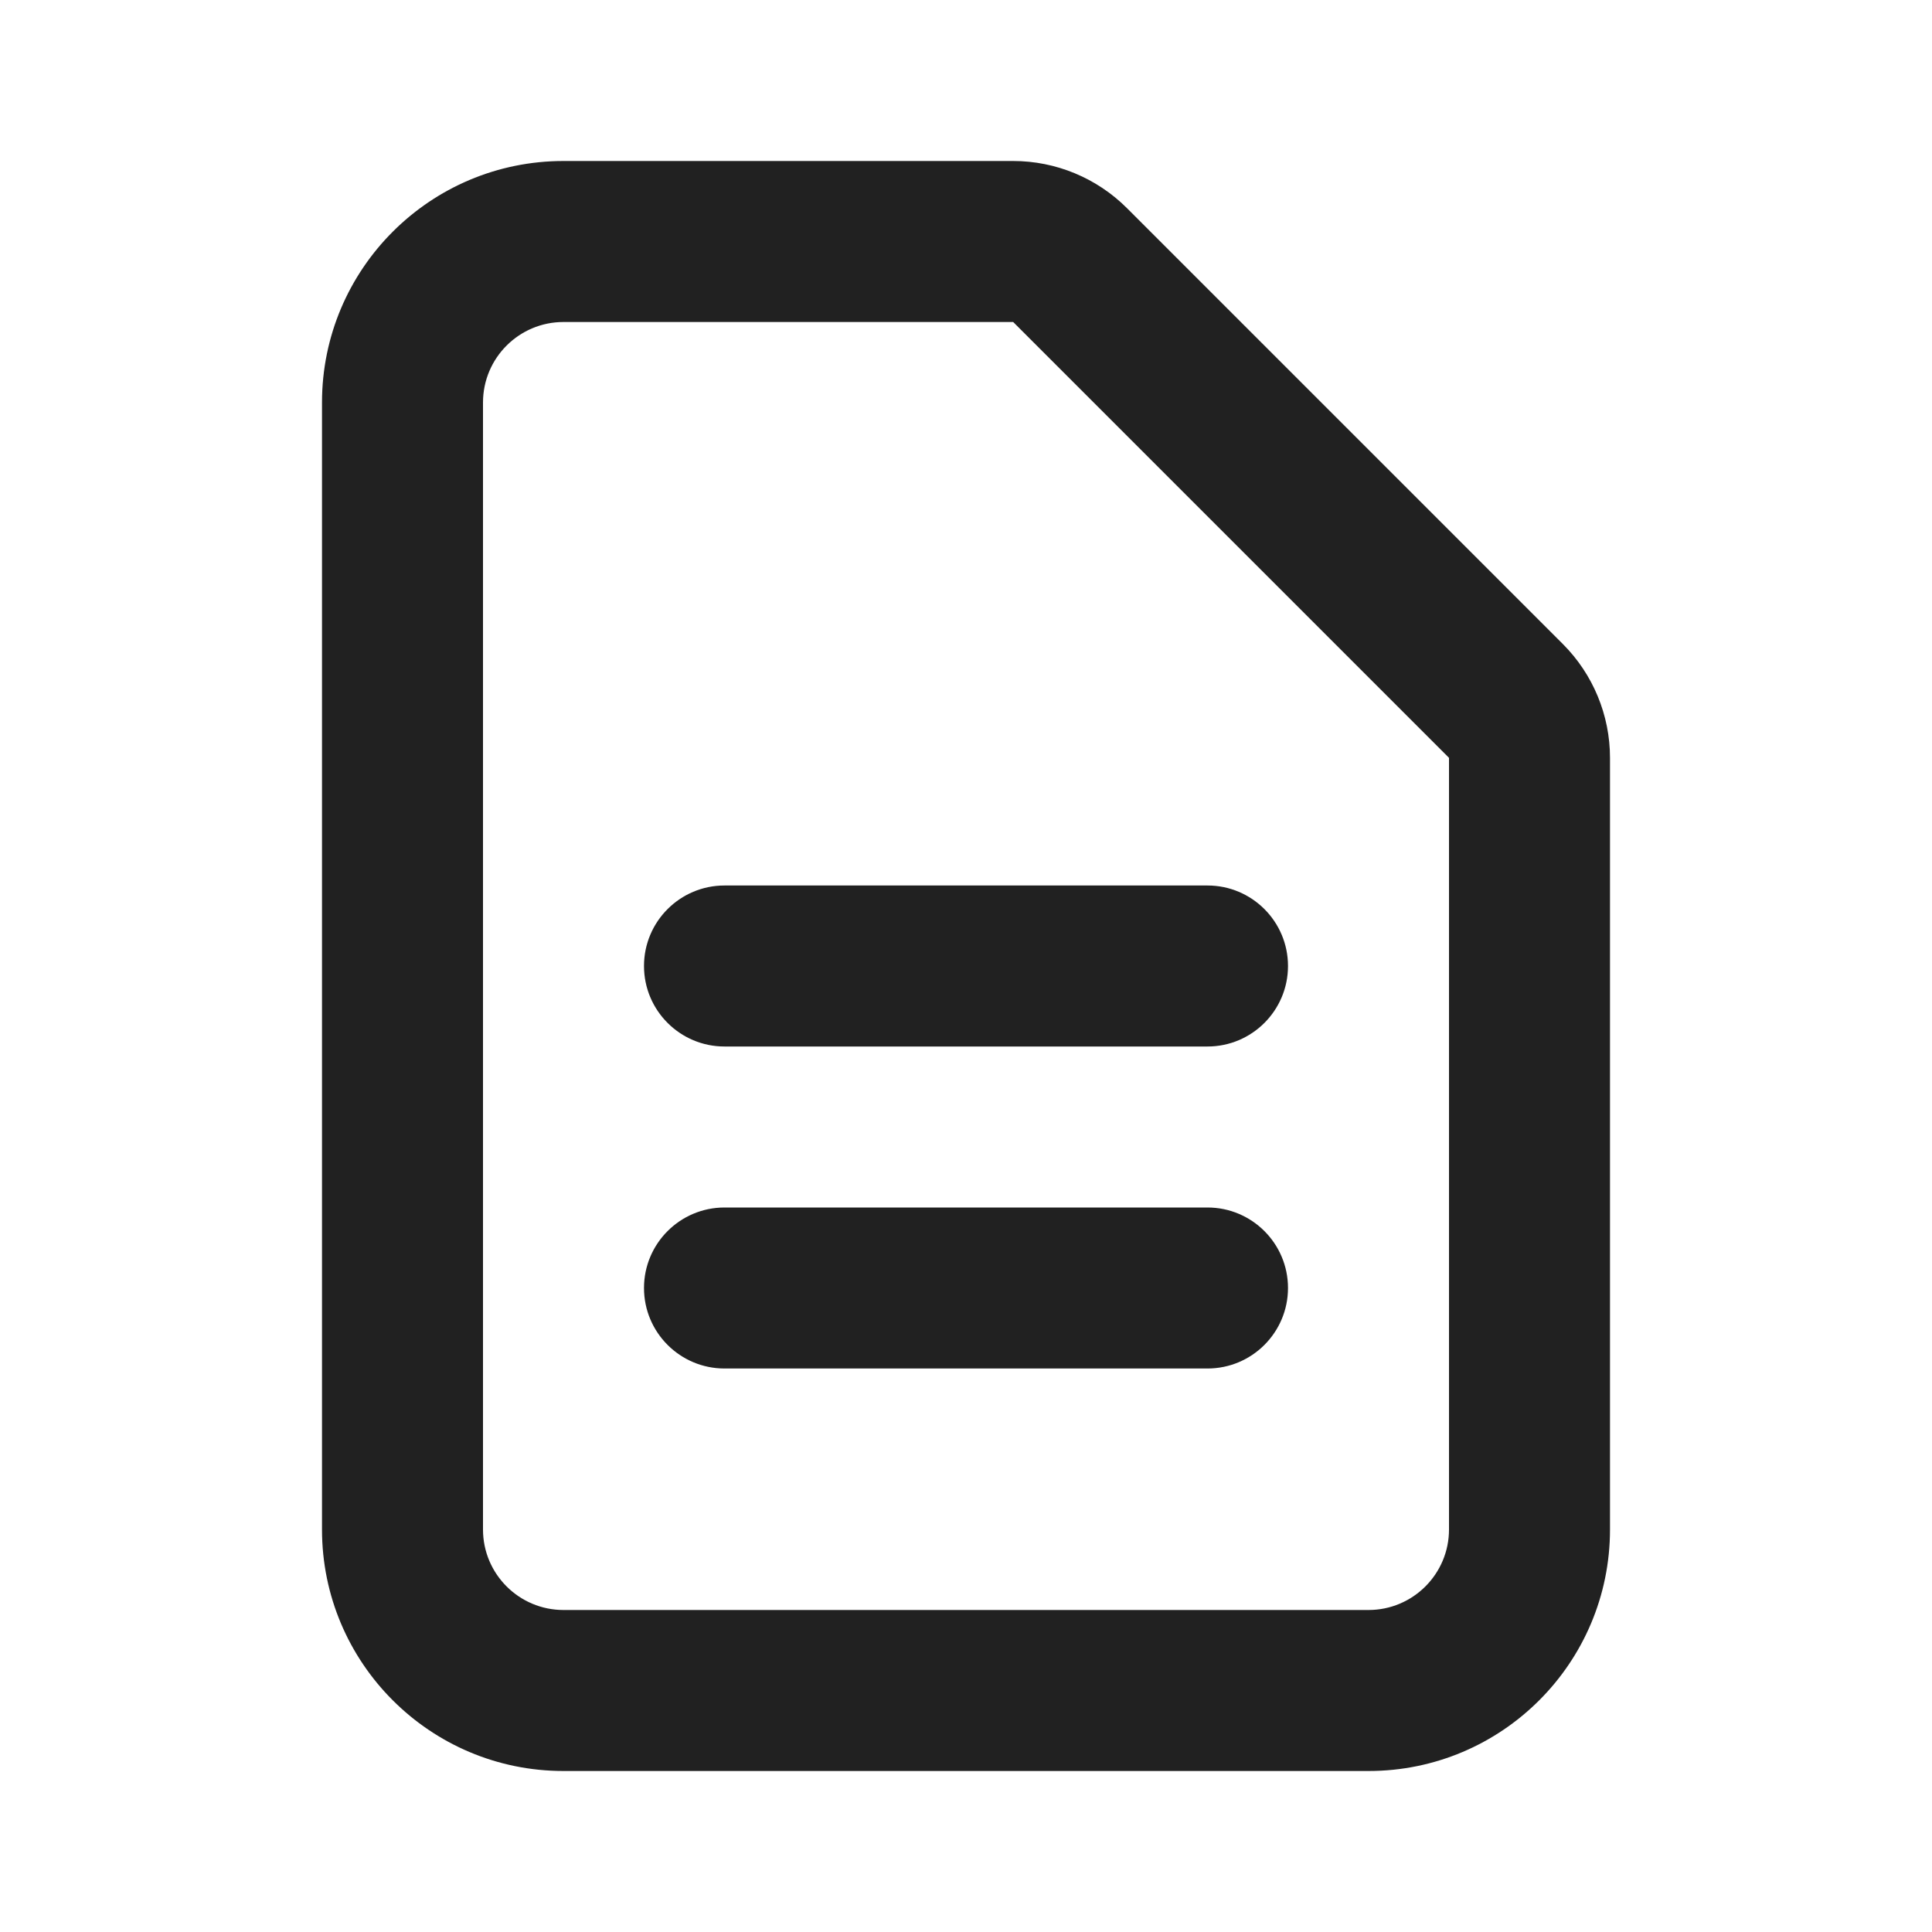
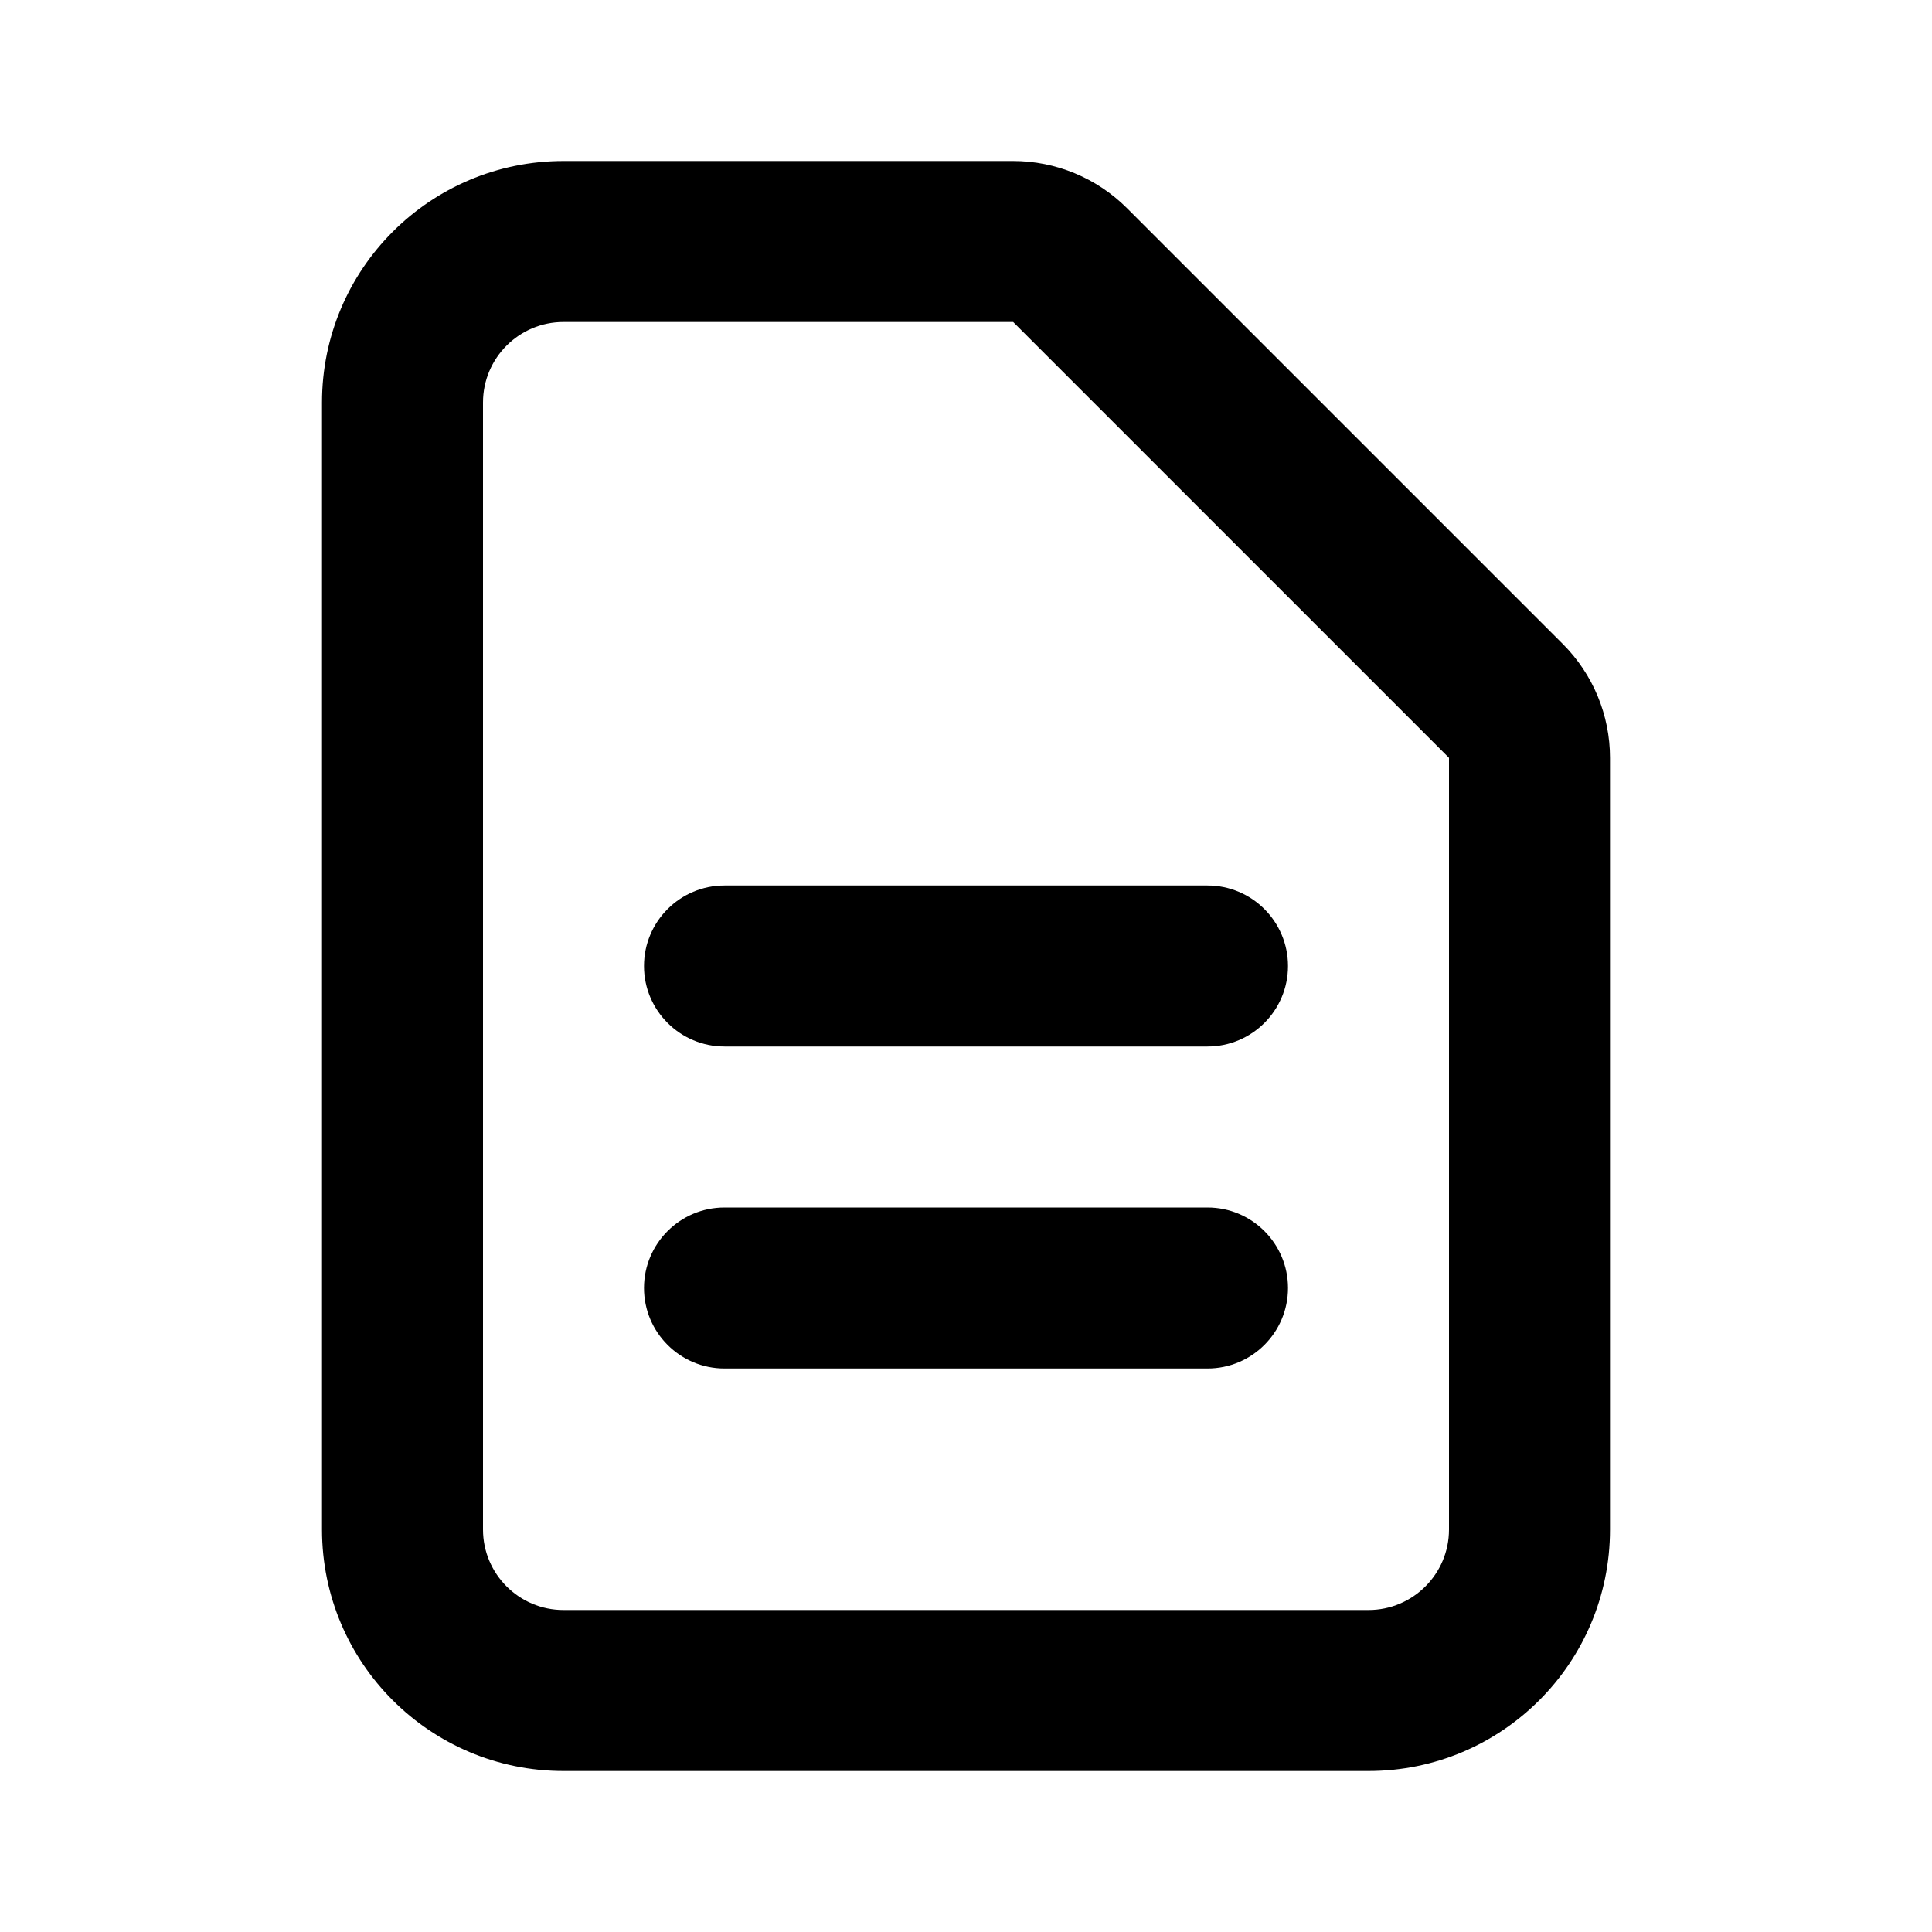
- <svg xmlns="http://www.w3.org/2000/svg" width="24" height="24" viewBox="0 0 24 24" fill="none">
-   <path fill-rule="evenodd" clip-rule="evenodd" d="M7 4C6.448 4 6 4.448 6 5V19C6 19.552 6.448 20 7 20H17C17.552 20 18 19.552 18 19L18 9.414L12.586 4H7ZM4 5C4 3.343 5.343 2 7 2H12.586C13.116 2 13.625 2.211 14 2.586L19.414 8C19.789 8.375 20 8.884 20 9.414V19C20 20.657 18.657 22 17 22H7C5.343 22 4 20.657 4 19V5ZM8 12C8 11.448 8.448 11 9 11H15C15.552 11 16 11.448 16 12C16 12.552 15.552 13 15 13H9C8.448 13 8 12.552 8 12ZM8 16C8 15.448 8.448 15 9 15H15C15.552 15 16 15.448 16 16C16 16.552 15.552 17 15 17H9C8.448 17 8 16.552 8 16Z" fill="#212121" />
+ <svg xmlns="http://www.w3.org/2000/svg" viewBox="0 0 24 24" fill="none">
+   <path fill-rule="evenodd" clip-rule="evenodd" d="M7 4C6.448 4 6 4.448 6 5V19C6 19.552 6.448 20 7 20H17C17.552 20 18 19.552 18 19L18 9.414L12.586 4H7ZM4 5C4 3.343 5.343 2 7 2H12.586C13.116 2 13.625 2.211 14 2.586L19.414 8C19.789 8.375 20 8.884 20 9.414V19C20 20.657 18.657 22 17 22H7C5.343 22 4 20.657 4 19V5ZM8 12C8 11.448 8.448 11 9 11H15C15.552 11 16 11.448 16 12C16 12.552 15.552 13 15 13H9C8.448 13 8 12.552 8 12ZM8 16C8 15.448 8.448 15 9 15H15C15.552 15 16 15.448 16 16C16 16.552 15.552 17 15 17H9C8.448 17 8 16.552 8 16Z" fill="currentColor" />
</svg>
